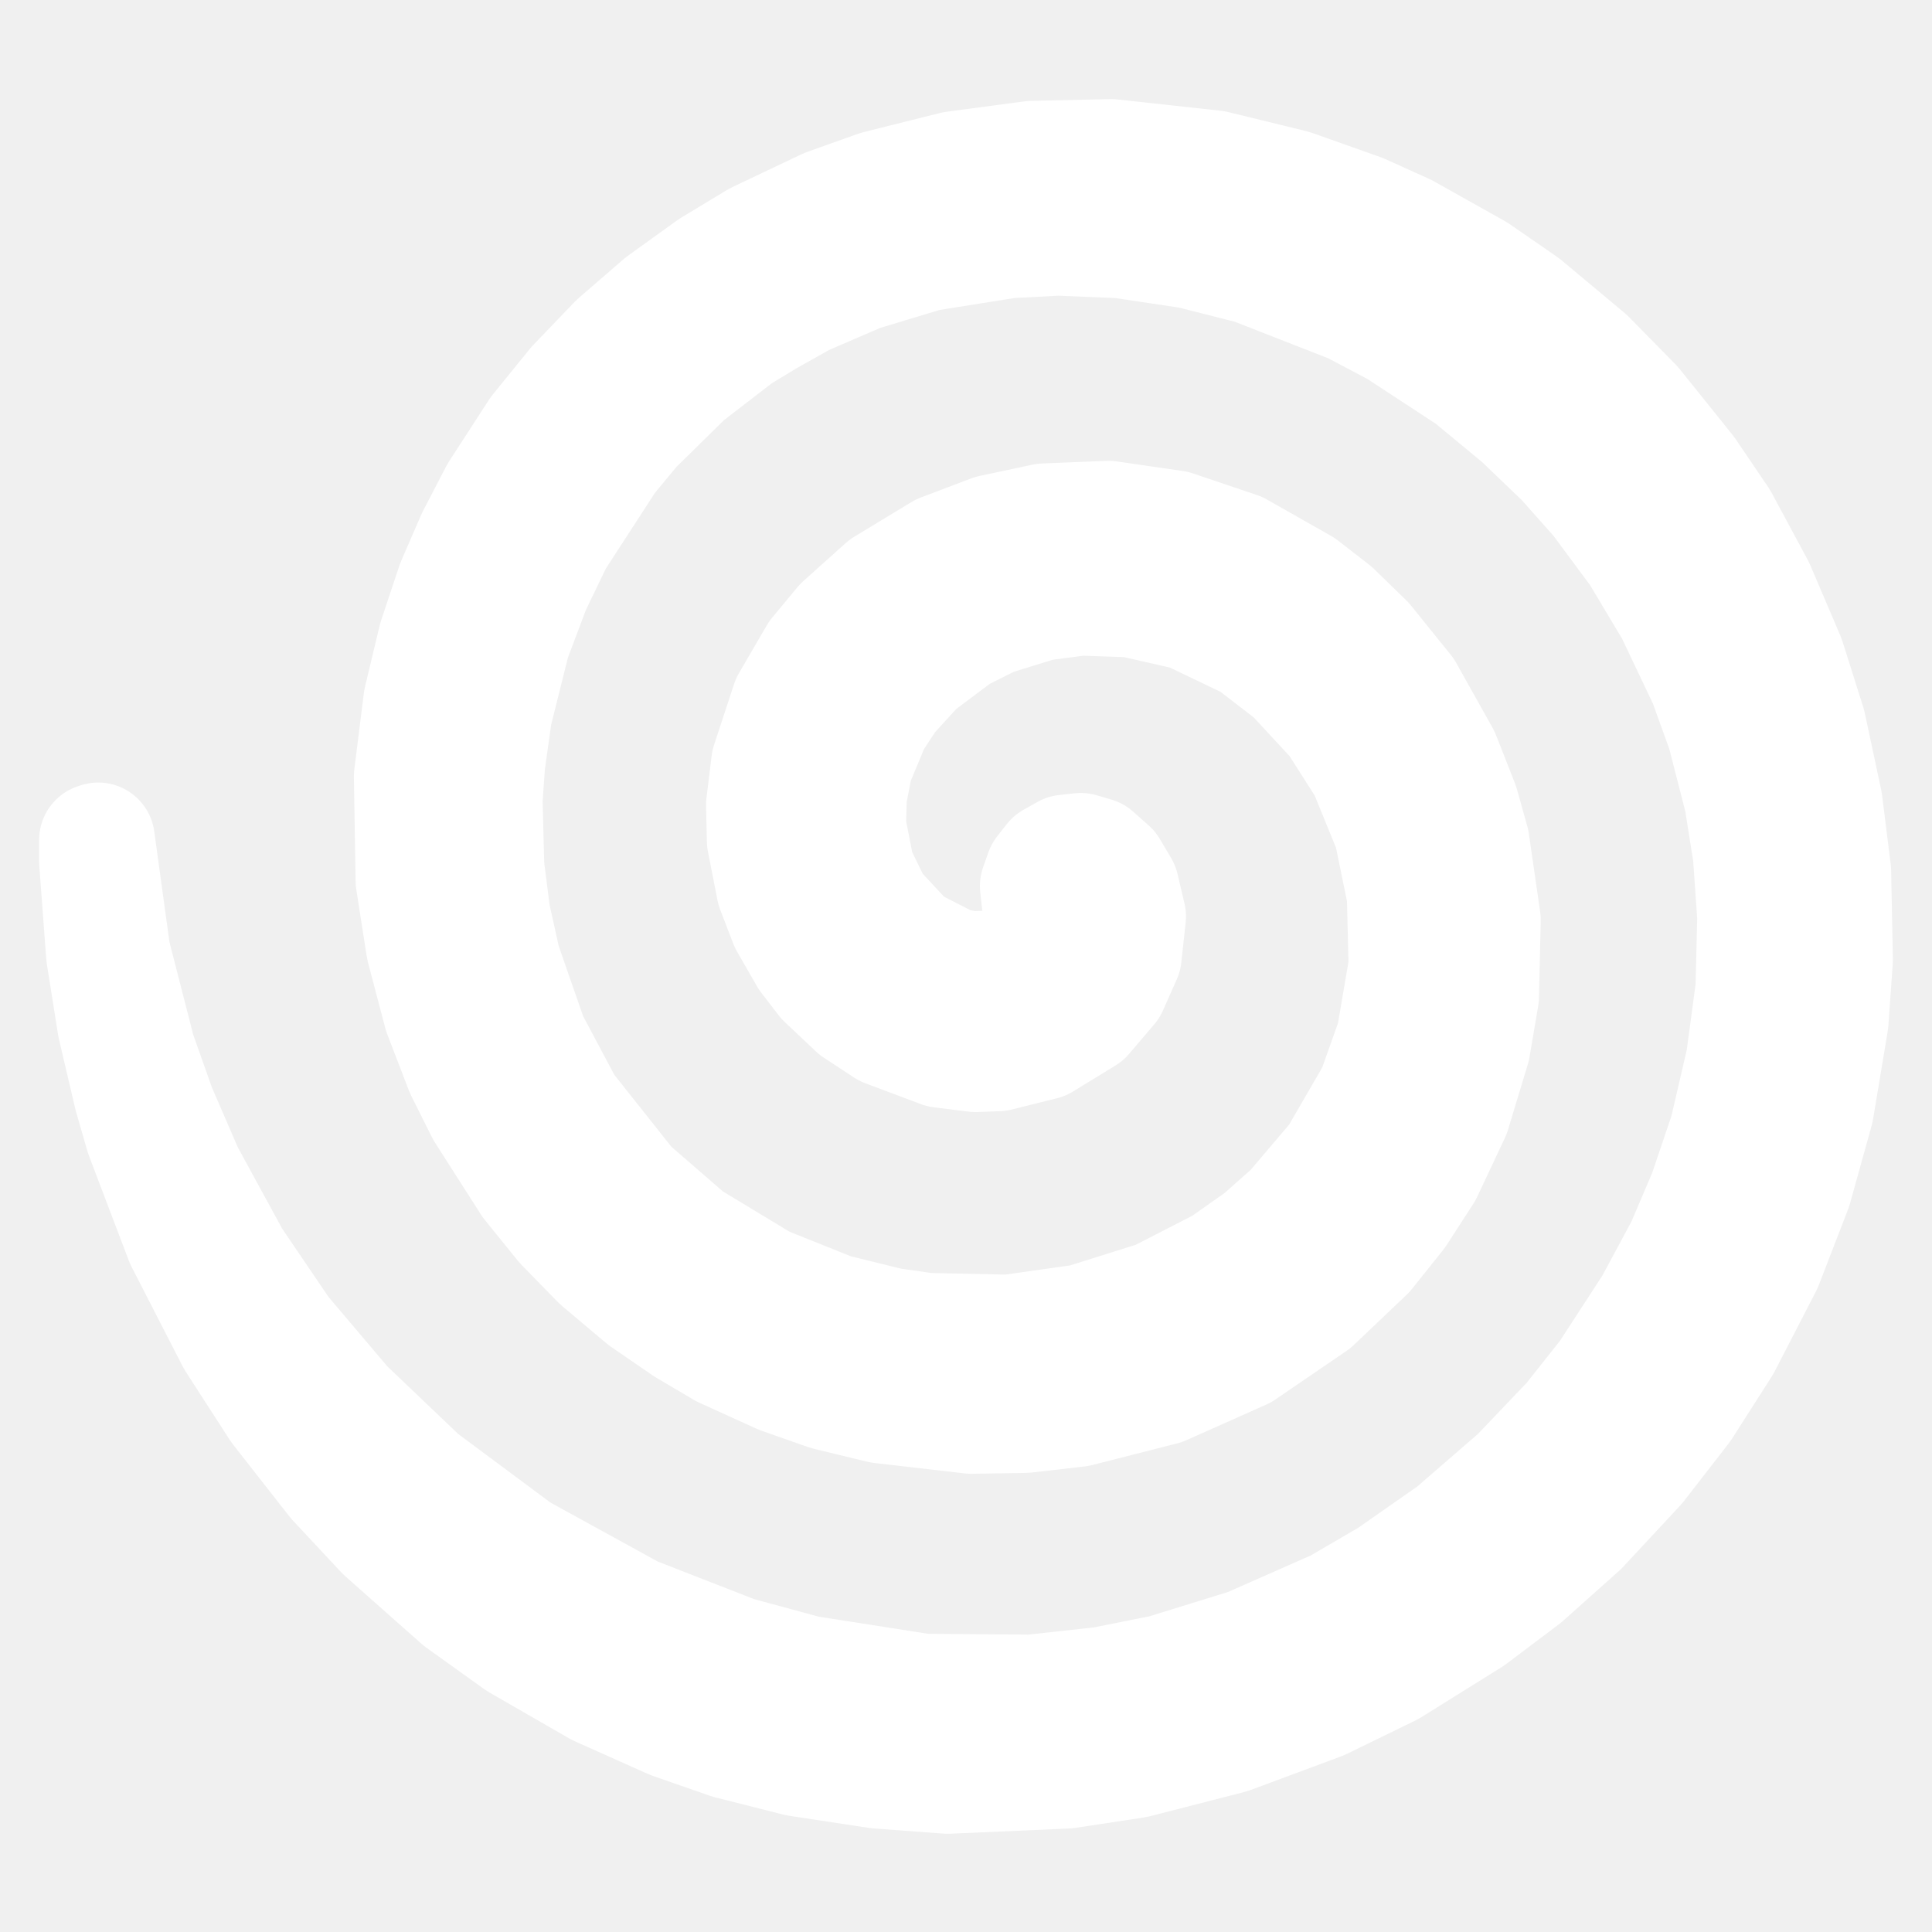
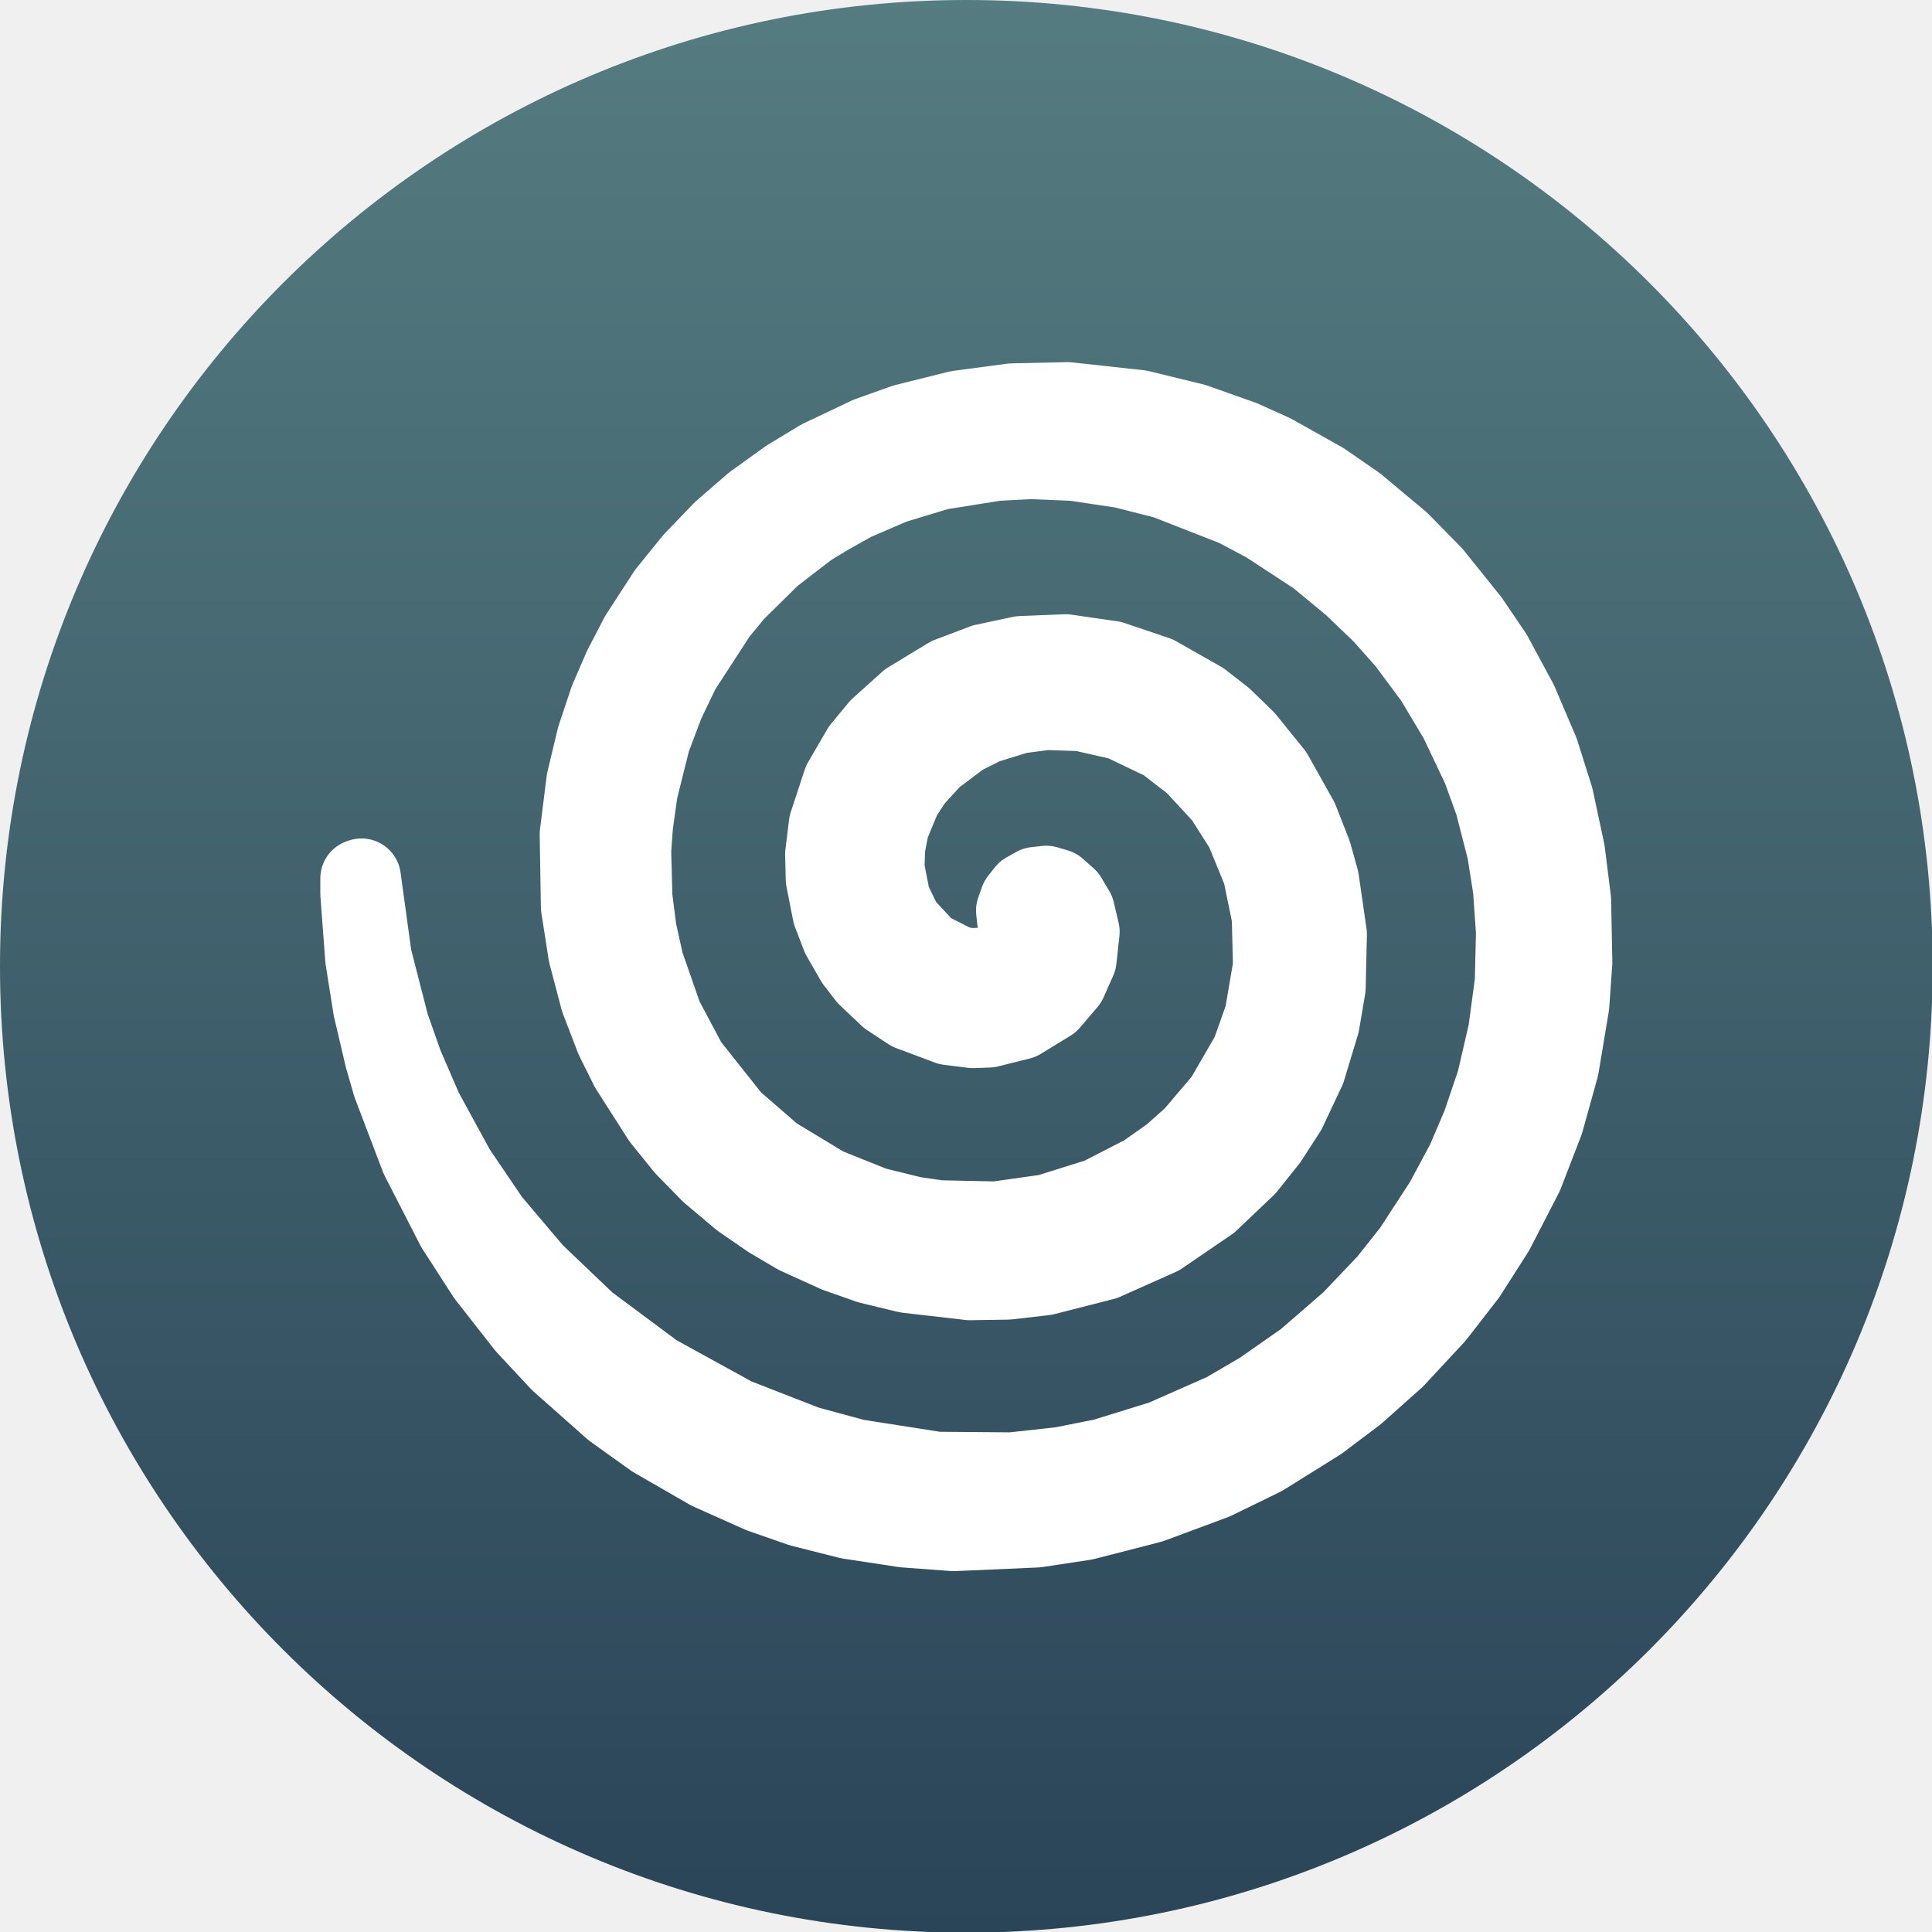
- <svg xmlns="http://www.w3.org/2000/svg" viewBox="30.9 51.4 222.2 222.2">
-   <path fill="#FFFFFF" stroke="#FFFFFF" stroke-width="13" stroke-linejoin="round" d="M151.2 156.7 151.2 158.3 150.1 160.2 148.4 161.6 145.6 162.6 142.5 162.7 140.4 162.3 135.5 159.8 131.6 155.6 129.6 151.5 128.6 146.4 128.7 142.9 129.4 139.3 131.4 134.5 133.3 131.6 136.5 128.1 141.3 124.5 145.1 122.6 150.6 120.9 155.2 120.3 161.0 120.5 167.6 122.0 174.7 125.4 179.5 129.1 184.4 134.4 187.9 139.9 190.8 147.0 192.3 154.3 192.5 162.5 191.1 170.7 188.9 176.9 184.5 184.5 179.4 190.5 175.8 193.7 171.4 196.8 164.0 200.6 155.4 203.3 146.9 204.5 137.5 204.3 133.3 203.7 126.8 202.1 118.8 198.9 110.2 193.7 103.4 187.8 96.1 178.6 92.0 170.9 88.9 162.0 87.7 156.6 87.0 151.1 86.8 143.4 87.1 139.2 87.9 133.5 90.0 125.1 92.3 119.0 94.9 113.6 101.0 104.2 103.9 100.7 109.9 94.8 116.0 90.1 119.3 88.1 123.4 85.8 129.9 83.0 137.5 80.7 146.9 79.2 152.6 78.9 159.8 79.2 167.8 80.4 174.9 82.2 186.4 86.7 191.5 89.4 199.9 94.9 205.7 99.7 210.6 104.4 214.6 108.9 219.2 115.1 223.2 121.8 227.0 129.8 229.1 135.6 231.1 143.4 232.1 149.7 232.6 156.9 232.4 165.1 231.3 173.3 229.4 181.5 227.0 188.6 224.4 194.7 220.8 201.4 215.6 209.4 211.4 214.7 205.4 221.0 197.9 227.5 190.6 232.6 184.6 236.1 174.4 240.6 164.7 243.6 157.7 245.0 149.5 245.9 137.1 245.8 123.7 243.7 115.6 241.5 103.8 236.9 90.7 229.7 79.4 221.3 70.7 213.0 63.5 204.5 57.8 196.1 52.4 186.2 49.2 178.8 46.9 172.3 44.0 161.0 42.2 147.9 41.9 148.0 41.9 150.5 42.7 161.2 44.0 169.4 45.9 177.5 47.2 182.0 51.8 194.1 57.7 205.6 62.8 213.5 69.3 221.8 74.9 227.8 83.7 235.6 90.4 240.4 99.6 245.7 108.1 249.5 114.7 251.8 122.6 253.8 131.8 255.2 139.9 255.8 153.6 255.2 161.5 254.0 172.4 251.2 182.9 247.3 190.9 243.4 200.2 237.6 206.3 233.0 212.8 227.2 219.4 220.1 224.6 213.4 229.2 206.2 234.0 196.9 237.4 188.1 239.9 179.1 241.6 168.9 242.1 161.8 241.9 151.6 240.9 143.6 239.0 134.7 236.6 127.1 233.1 118.9 228.9 111.1 225.1 105.5 219.0 97.9 213.6 92.4 206.3 86.3 200.8 82.5 192.6 77.9 187.5 75.6 179.6 72.8 170.6 70.6 158.7 69.3 149.6 69.5 140.6 70.7 131.8 72.9 125.9 75.0 117.9 78.8 112.6 82.0 106.9 86.1 101.7 90.6 96.9 95.6 92.6 100.9 88.0 108.0 85.3 113.2 83.0 118.5 80.9 124.8 79.2 131.9 78.1 140.7 78.3 152.7 79.5 160.4 81.5 168.0 84.0 174.5 86.4 179.3 91.7 187.6 95.5 192.3 99.7 196.6 104.8 200.9 109.6 204.2 114.0 206.8 120.6 209.8 126.0 211.7 132.2 213.2 142.6 214.4 148.8 214.3 154.9 213.6 164.7 211.1 173.9 207.0 182.1 201.4 188.2 195.6 191.8 191.1 194.9 186.3 198.1 179.5 200.4 171.9 201.4 166.0 201.6 157.2 200.3 148.2 199.1 143.9 196.9 138.3 192.7 130.8 188.1 125.1 184.4 121.5 180.8 118.7 173.4 114.5 166.0 112.0 158.4 110.9 151.0 111.2 144.9 112.5 139.1 114.7 132.5 118.7 127.6 123.1 124.7 126.6 121.5 132.1 119.2 139.1 118.6 144.0 118.7 148.1 119.8 153.7 121.3 157.6 123.6 161.6 125.6 164.2 129.2 167.6 132.7 169.9 139.1 172.3 143.1 172.8 145.7 172.7 150.9 171.4 155.8 168.4 158.7 165.0 160.3 161.4 160.8 156.8 160.0 153.4 158.7 151.2 156.9 149.6 155.2 149.1 153.4 149.3 151.8 150.2 150.7 151.6 150.1 153.3 150.3 155.1Z" />
+ <svg xmlns="http://www.w3.org/2000/svg" viewBox="-4.7 15.8 293.3 293.3">
+   <defs>
+     <linearGradient id="g" x1="0" y1="0" x2="0" y2="1">
+       <stop offset="0" stop-color="#557C80" />
+       <stop offset="1" stop-color="#2A4458" />
+     </linearGradient>
+   </defs>
+   <circle cx="142.0" cy="162.5" r="146.7" fill="url(#g)" />
+   <g transform="translate(142.0 162.5) scale(.92) translate(-142.0 -162.5)">
+     <path fill="#FFFFFF" stroke="#FFFFFF" stroke-width="13" stroke-linejoin="round" d="M151.2 156.7 151.2 158.3 150.1 160.2 148.4 161.6 145.6 162.6 142.5 162.7 140.4 162.3 135.5 159.8 131.6 155.6 129.6 151.5 128.6 146.4 128.7 142.9 129.4 139.3 131.4 134.5 133.3 131.6 136.5 128.1 141.3 124.5 145.1 122.6 150.6 120.9 155.2 120.3 161.0 120.5 167.6 122.0 174.7 125.4 179.5 129.1 184.4 134.4 187.9 139.9 190.8 147.0 192.3 154.3 192.5 162.5 191.1 170.7 188.9 176.9 184.5 184.5 179.4 190.5 175.8 193.7 171.4 196.8 164.0 200.6 155.4 203.3 146.9 204.5 137.5 204.3 133.3 203.7 126.8 202.1 118.8 198.9 110.2 193.7 103.4 187.8 96.1 178.6 92.0 170.9 88.9 162.0 87.7 156.6 87.0 151.1 86.8 143.4 87.1 139.2 87.9 133.5 90.0 125.1 92.3 119.0 94.9 113.6 101.0 104.2 103.9 100.7 109.9 94.8 116.0 90.1 119.3 88.1 123.4 85.8 129.9 83.0 137.5 80.7 146.9 79.2 152.6 78.9 159.8 79.2 167.8 80.4 174.9 82.2 186.4 86.7 191.5 89.4 199.9 94.9 205.7 99.7 210.6 104.4 214.6 108.9 219.2 115.1 223.2 121.8 227.0 129.8 229.1 135.6 231.1 143.4 232.1 149.7 232.6 156.9 232.4 165.1 231.3 173.3 229.4 181.5 227.0 188.6 224.4 194.7 220.8 201.4 215.6 209.4 211.4 214.7 205.4 221.0 197.9 227.5 190.6 232.6 184.6 236.1 174.4 240.6 164.7 243.6 157.7 245.0 149.5 245.9 137.1 245.8 123.7 243.7 115.6 241.5 103.8 236.9 90.7 229.7 79.4 221.3 70.7 213.0 63.5 204.5 57.8 196.1 52.4 186.2 49.2 178.8 46.9 172.3 44.0 161.0 42.2 147.9 41.9 148.0 41.9 150.5 42.7 161.2 44.0 169.4 45.9 177.5 47.2 182.0 51.8 194.1 57.7 205.6 62.8 213.5 69.3 221.8 74.9 227.8 83.7 235.6 90.4 240.4 99.6 245.7 108.1 249.5 114.7 251.8 122.6 253.8 131.8 255.2 139.9 255.8 153.6 255.2 161.5 254.0 172.4 251.2 182.9 247.3 190.9 243.4 200.2 237.6 206.3 233.0 212.8 227.2 219.4 220.1 224.6 213.4 229.2 206.2 234.0 196.9 237.4 188.1 239.9 179.1 241.6 168.9 242.1 161.8 241.9 151.6 240.9 143.6 239.0 134.7 236.6 127.1 233.1 118.9 228.9 111.1 225.1 105.5 219.0 97.9 213.6 92.4 206.3 86.3 200.8 82.5 192.6 77.9 187.5 75.6 179.6 72.8 170.6 70.6 158.7 69.3 149.6 69.5 140.6 70.7 131.8 72.9 125.9 75.0 117.9 78.8 112.6 82.0 106.9 86.1 101.7 90.6 96.9 95.6 92.6 100.9 88.0 108.0 85.3 113.2 83.0 118.5 80.9 124.8 79.2 131.9 78.1 140.7 78.3 152.7 79.5 160.4 81.5 168.0 84.0 174.5 86.4 179.3 91.7 187.6 95.5 192.3 99.7 196.6 104.8 200.9 109.6 204.2 114.0 206.8 120.6 209.8 126.0 211.7 132.2 213.2 142.6 214.4 148.8 214.3 154.9 213.6 164.7 211.1 173.9 207.0 182.1 201.4 188.2 195.6 191.8 191.1 194.9 186.3 198.1 179.5 200.4 171.9 201.4 166.0 201.6 157.2 200.3 148.2 199.1 143.9 196.9 138.3 192.7 130.8 188.1 125.1 184.4 121.5 180.8 118.7 173.4 114.5 166.0 112.0 158.4 110.9 151.0 111.2 144.9 112.5 139.1 114.7 132.5 118.7 127.6 123.1 124.7 126.6 121.5 132.1 119.2 139.1 118.6 144.0 118.7 148.1 119.8 153.7 121.3 157.6 123.6 161.6 125.6 164.2 129.2 167.6 132.7 169.9 139.1 172.3 143.1 172.8 145.7 172.7 150.9 171.4 155.8 168.4 158.7 165.0 160.3 161.4 160.8 156.8 160.0 153.4 158.7 151.2 156.9 149.6 155.2 149.1 153.4 149.3 151.8 150.2 150.7 151.6 150.1 153.3 150.3 155.1Z" />
+   </g>
</svg>
